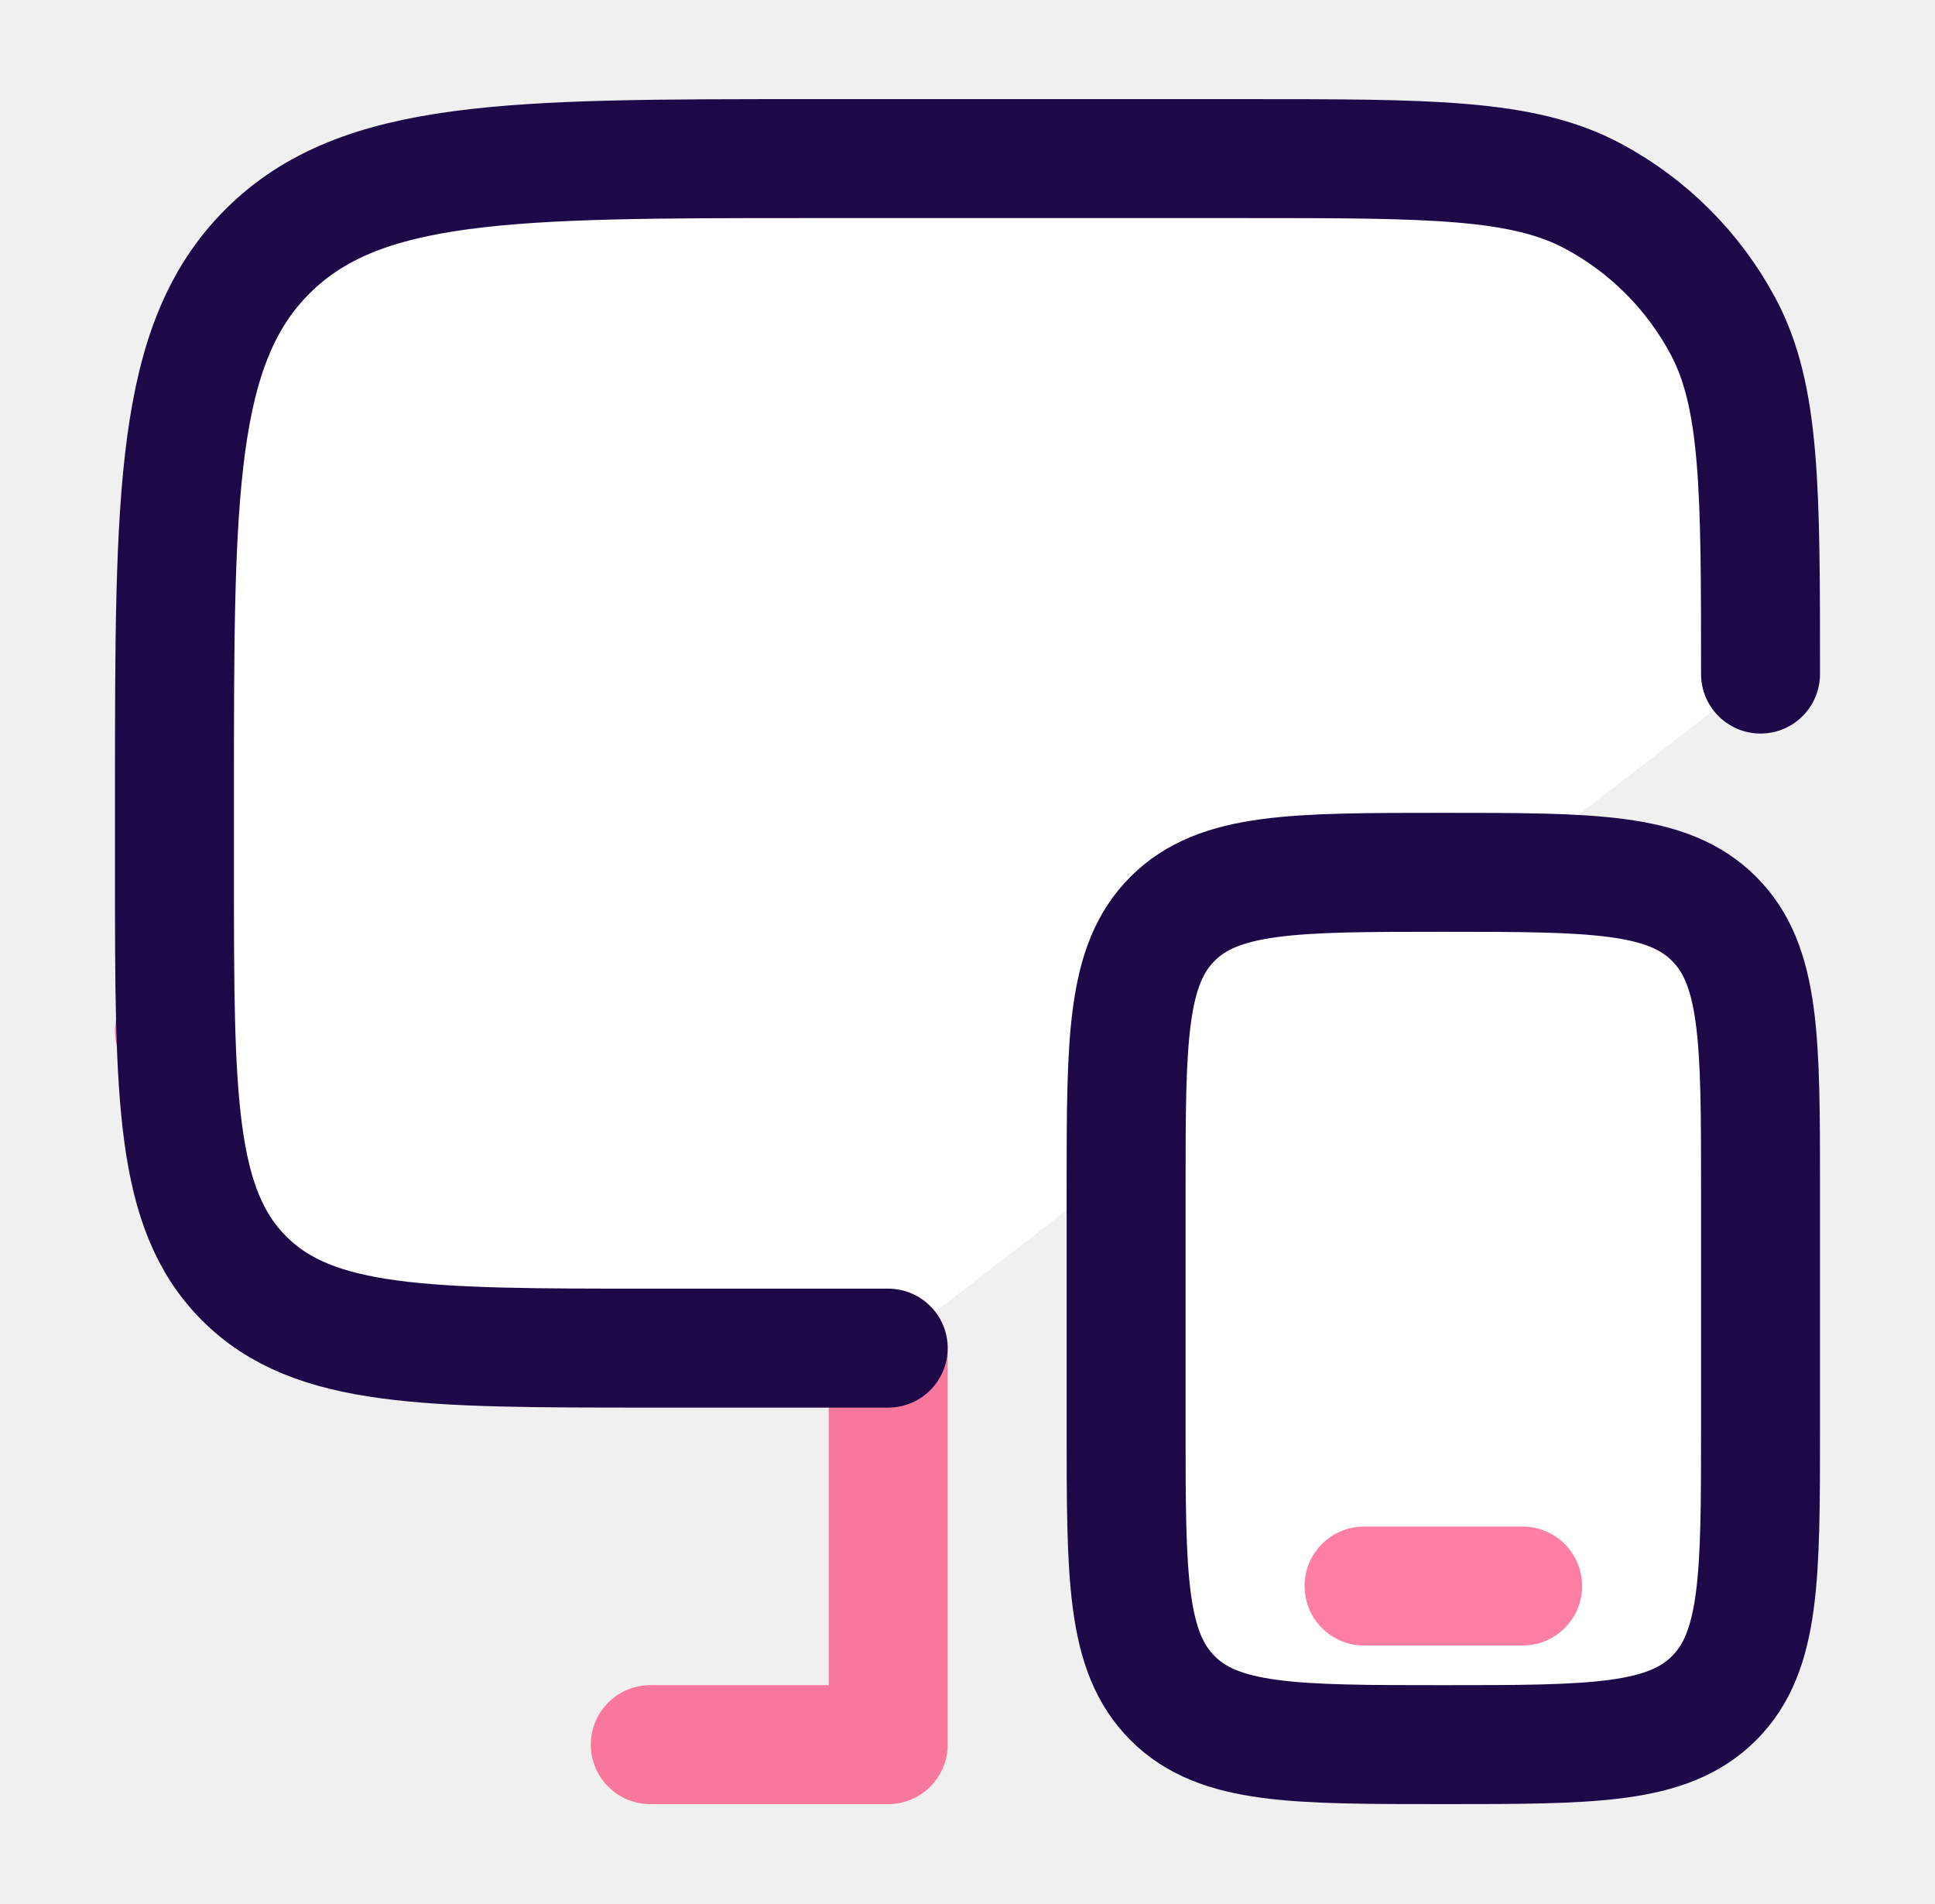
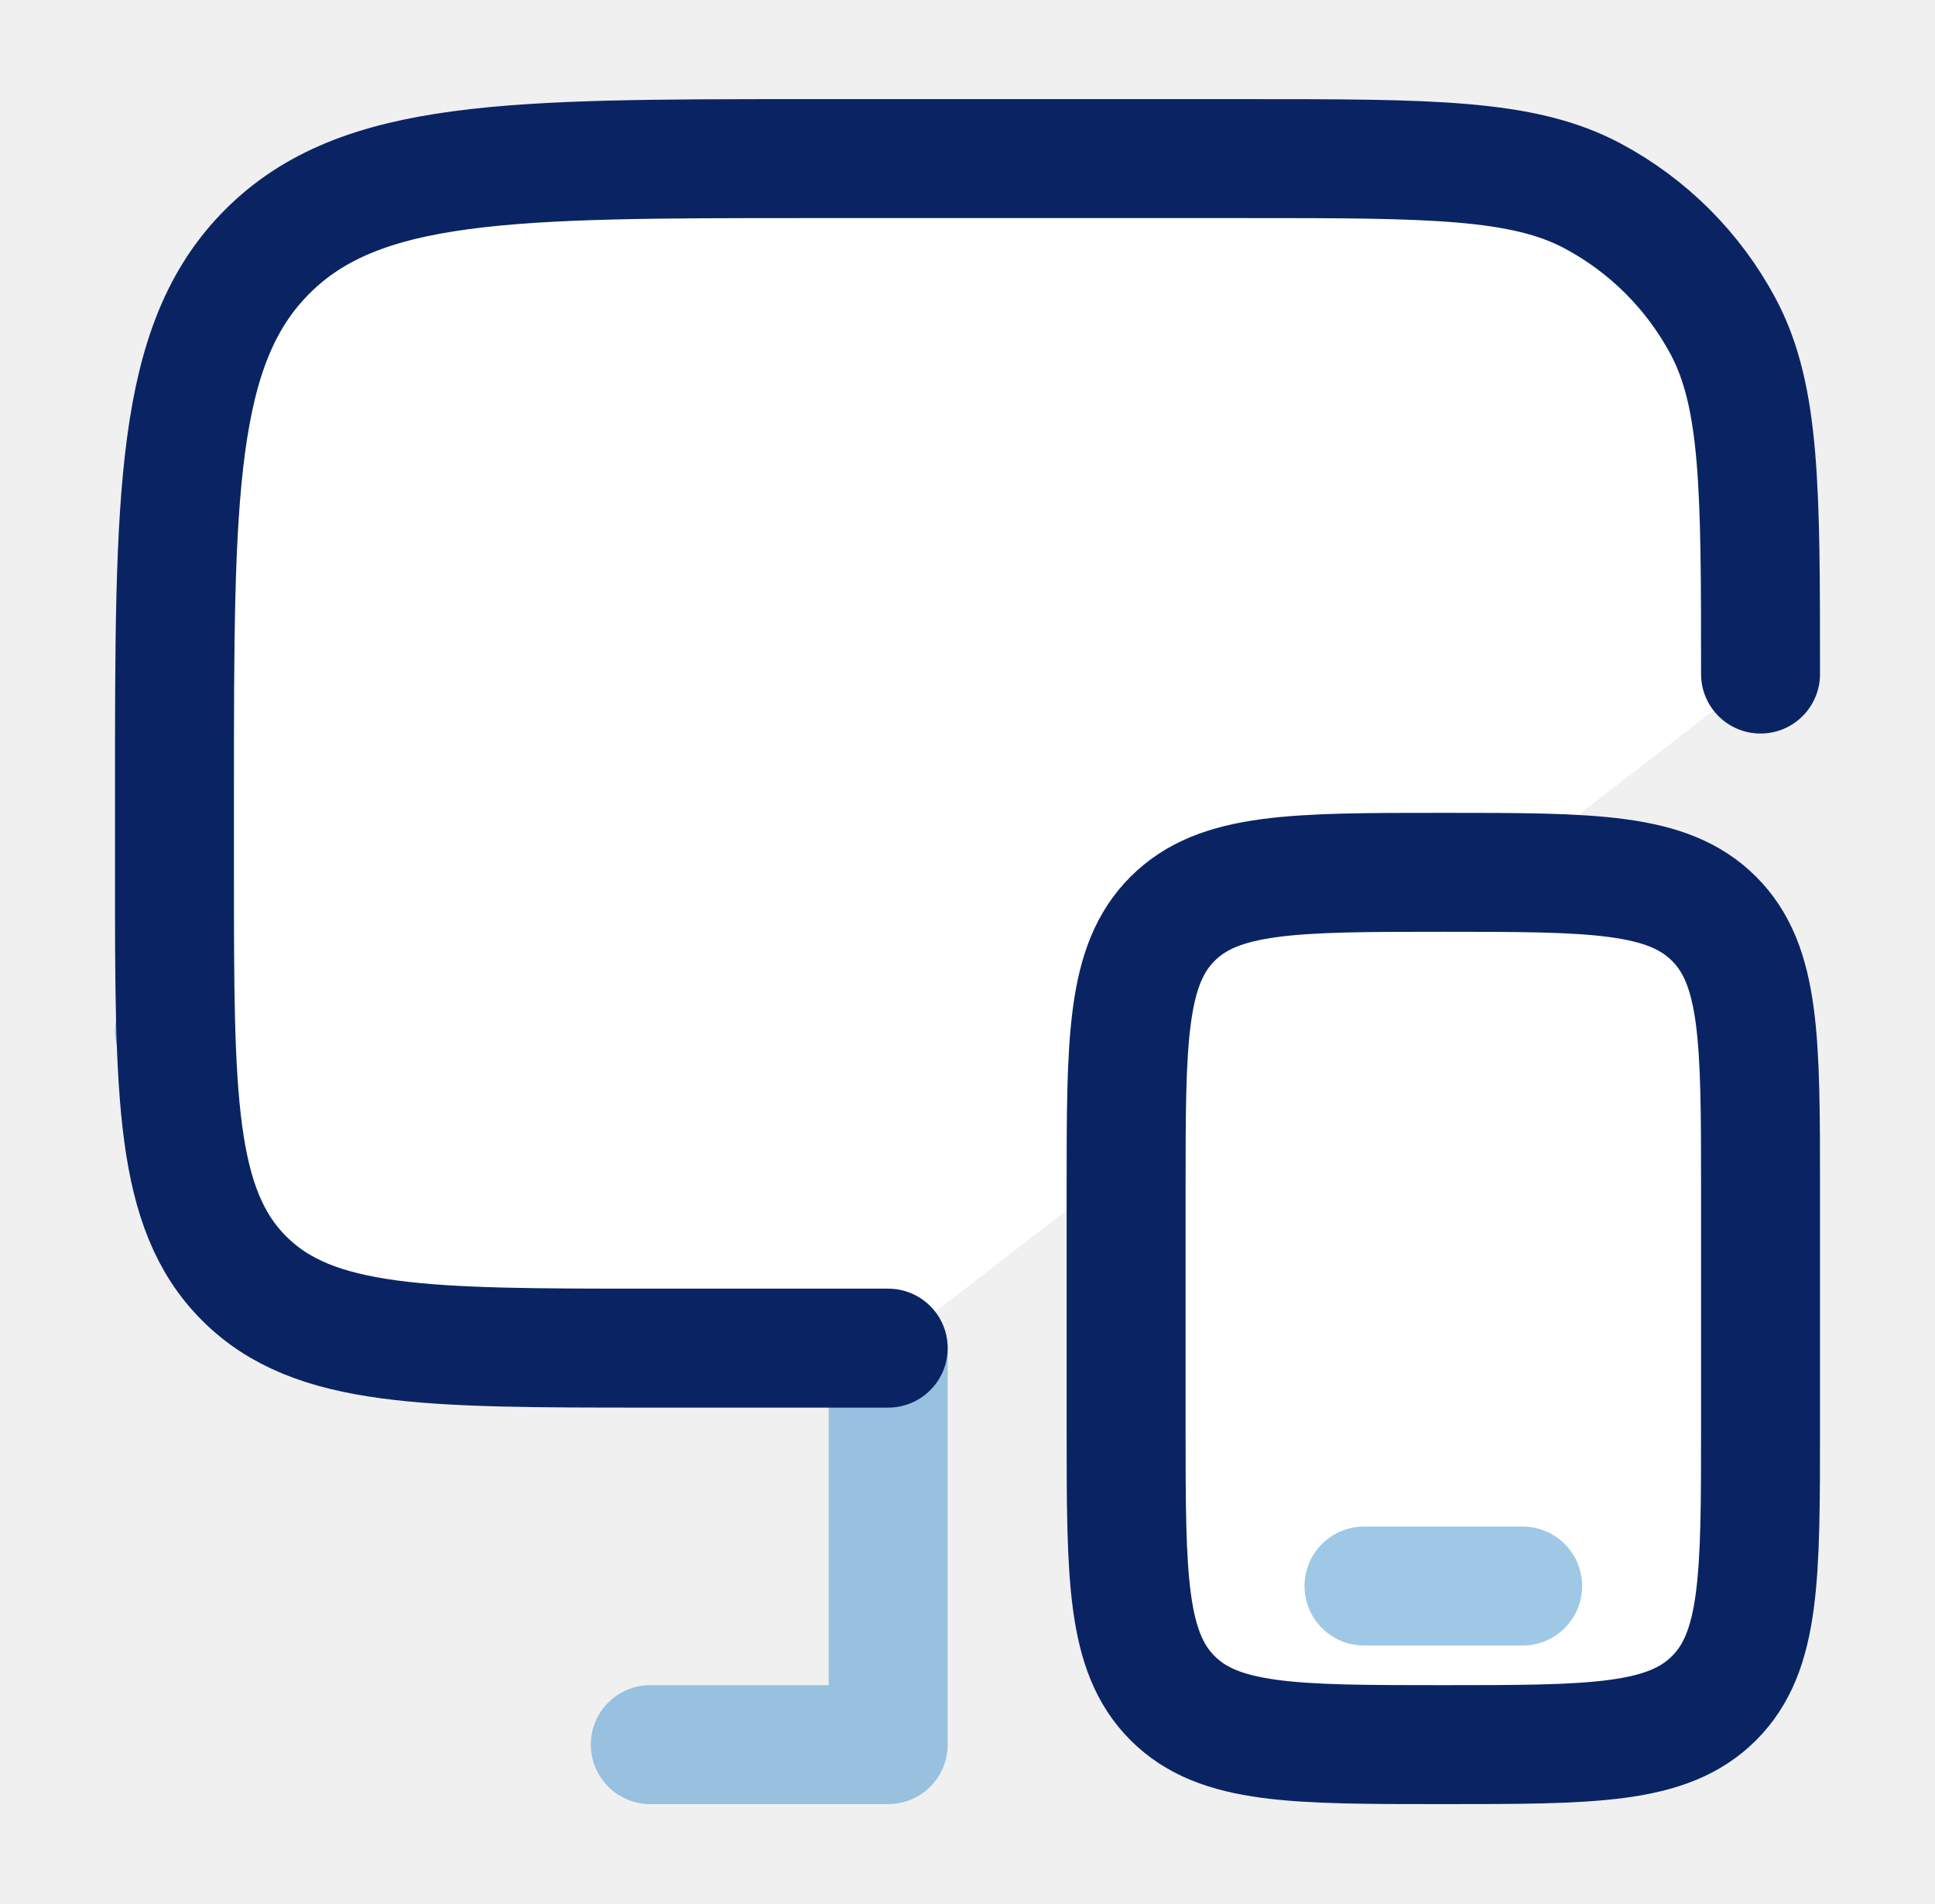
<svg xmlns="http://www.w3.org/2000/svg" width="61" height="60" viewBox="0 0 61 60" fill="none">
  <g id="Monitor Smartphone 1">
-     <path id="Vector" opacity="0.5" d="M28 32.5H5.5" stroke="#ff0049" stroke-width="3.75" stroke-linecap="round" fill="#ffffff" />
-     <path id="Vector_2" opacity="0.5" d="M28 55V56.875C29.035 56.875 29.875 56.035 29.875 55H28ZM20.5 53.125C19.465 53.125 18.625 53.965 18.625 55C18.625 56.035 19.465 56.875 20.5 56.875V53.125ZM29.875 42.5C29.875 41.465 29.035 40.625 28 40.625C26.965 40.625 26.125 41.465 26.125 42.5H29.875ZM28 53.125H20.5V56.875H28V53.125ZM29.875 55V42.5H26.125V55H29.875Z" fill="#ff0049" />
-     <path id="Vector_3" d="M28 42.5H20.5C13.429 42.5 9.893 42.5 7.697 40.303C5.5 38.107 5.5 34.571 5.5 27.5V25C5.5 15.572 5.5 10.858 8.429 7.929C11.358 5 16.072 5 25.5 5H39.25C45.087 5 48.005 5 50.214 6.181C51.958 7.113 53.387 8.542 54.319 10.286C55.5 12.495 55.5 15.413 55.5 21.25" stroke="#1d0948" stroke-width="3.75" stroke-linecap="round" fill="#ffffff" />
-     <path id="Vector_4" d="M35.5 37.5C35.5 32.786 35.5 30.429 36.965 28.965C38.429 27.5 40.786 27.5 45.5 27.5C50.214 27.5 52.571 27.5 54.035 28.965C55.5 30.429 55.5 32.786 55.5 37.5V45C55.5 49.714 55.5 52.071 54.035 53.535C52.571 55 50.214 55 45.5 55C40.786 55 38.429 55 36.965 53.535C35.5 52.071 35.5 49.714 35.5 45V37.5Z" stroke="#1d0948" stroke-width="3.75" fill="#ffffff" />
-     <path id="Vector_5" opacity="0.5" d="M48 50H43" stroke="#ff0049" stroke-width="3.75" stroke-linecap="round" fill="#ffffff" />
+     <path id="Vector" opacity="0.5" d="M28 32.5H5.5" stroke="#3e92cc" stroke-width="3.75" stroke-linecap="round" fill="#ffffff" />
+     <path id="Vector_2" opacity="0.5" d="M28 55V56.875C29.035 56.875 29.875 56.035 29.875 55H28ZM20.5 53.125C19.465 53.125 18.625 53.965 18.625 55C18.625 56.035 19.465 56.875 20.5 56.875V53.125ZM29.875 42.5C29.875 41.465 29.035 40.625 28 40.625C26.965 40.625 26.125 41.465 26.125 42.5H29.875ZM28 53.125H20.5V56.875H28V53.125ZM29.875 55V42.5H26.125V55H29.875Z" fill="#3e92cc" />
+     <path id="Vector_3" d="M28 42.5H20.5C13.429 42.5 9.893 42.5 7.697 40.303C5.5 38.107 5.5 34.571 5.5 27.5V25C5.5 15.572 5.5 10.858 8.429 7.929C11.358 5 16.072 5 25.5 5H39.25C45.087 5 48.005 5 50.214 6.181C51.958 7.113 53.387 8.542 54.319 10.286C55.5 12.495 55.5 15.413 55.5 21.25" stroke="#0a2463" stroke-width="3.75" stroke-linecap="round" fill="#ffffff" />
+     <path id="Vector_4" d="M35.5 37.5C35.5 32.786 35.5 30.429 36.965 28.965C38.429 27.5 40.786 27.5 45.5 27.5C50.214 27.5 52.571 27.5 54.035 28.965C55.5 30.429 55.5 32.786 55.5 37.5V45C55.5 49.714 55.5 52.071 54.035 53.535C52.571 55 50.214 55 45.5 55C40.786 55 38.429 55 36.965 53.535C35.5 52.071 35.5 49.714 35.5 45V37.5Z" stroke="#0a2463" stroke-width="3.75" fill="#ffffff" />
+     <path id="Vector_5" opacity="0.5" d="M48 50H43" stroke="#3e92cc" stroke-width="3.75" stroke-linecap="round" fill="#ffffff" />
  </g>
</svg>
